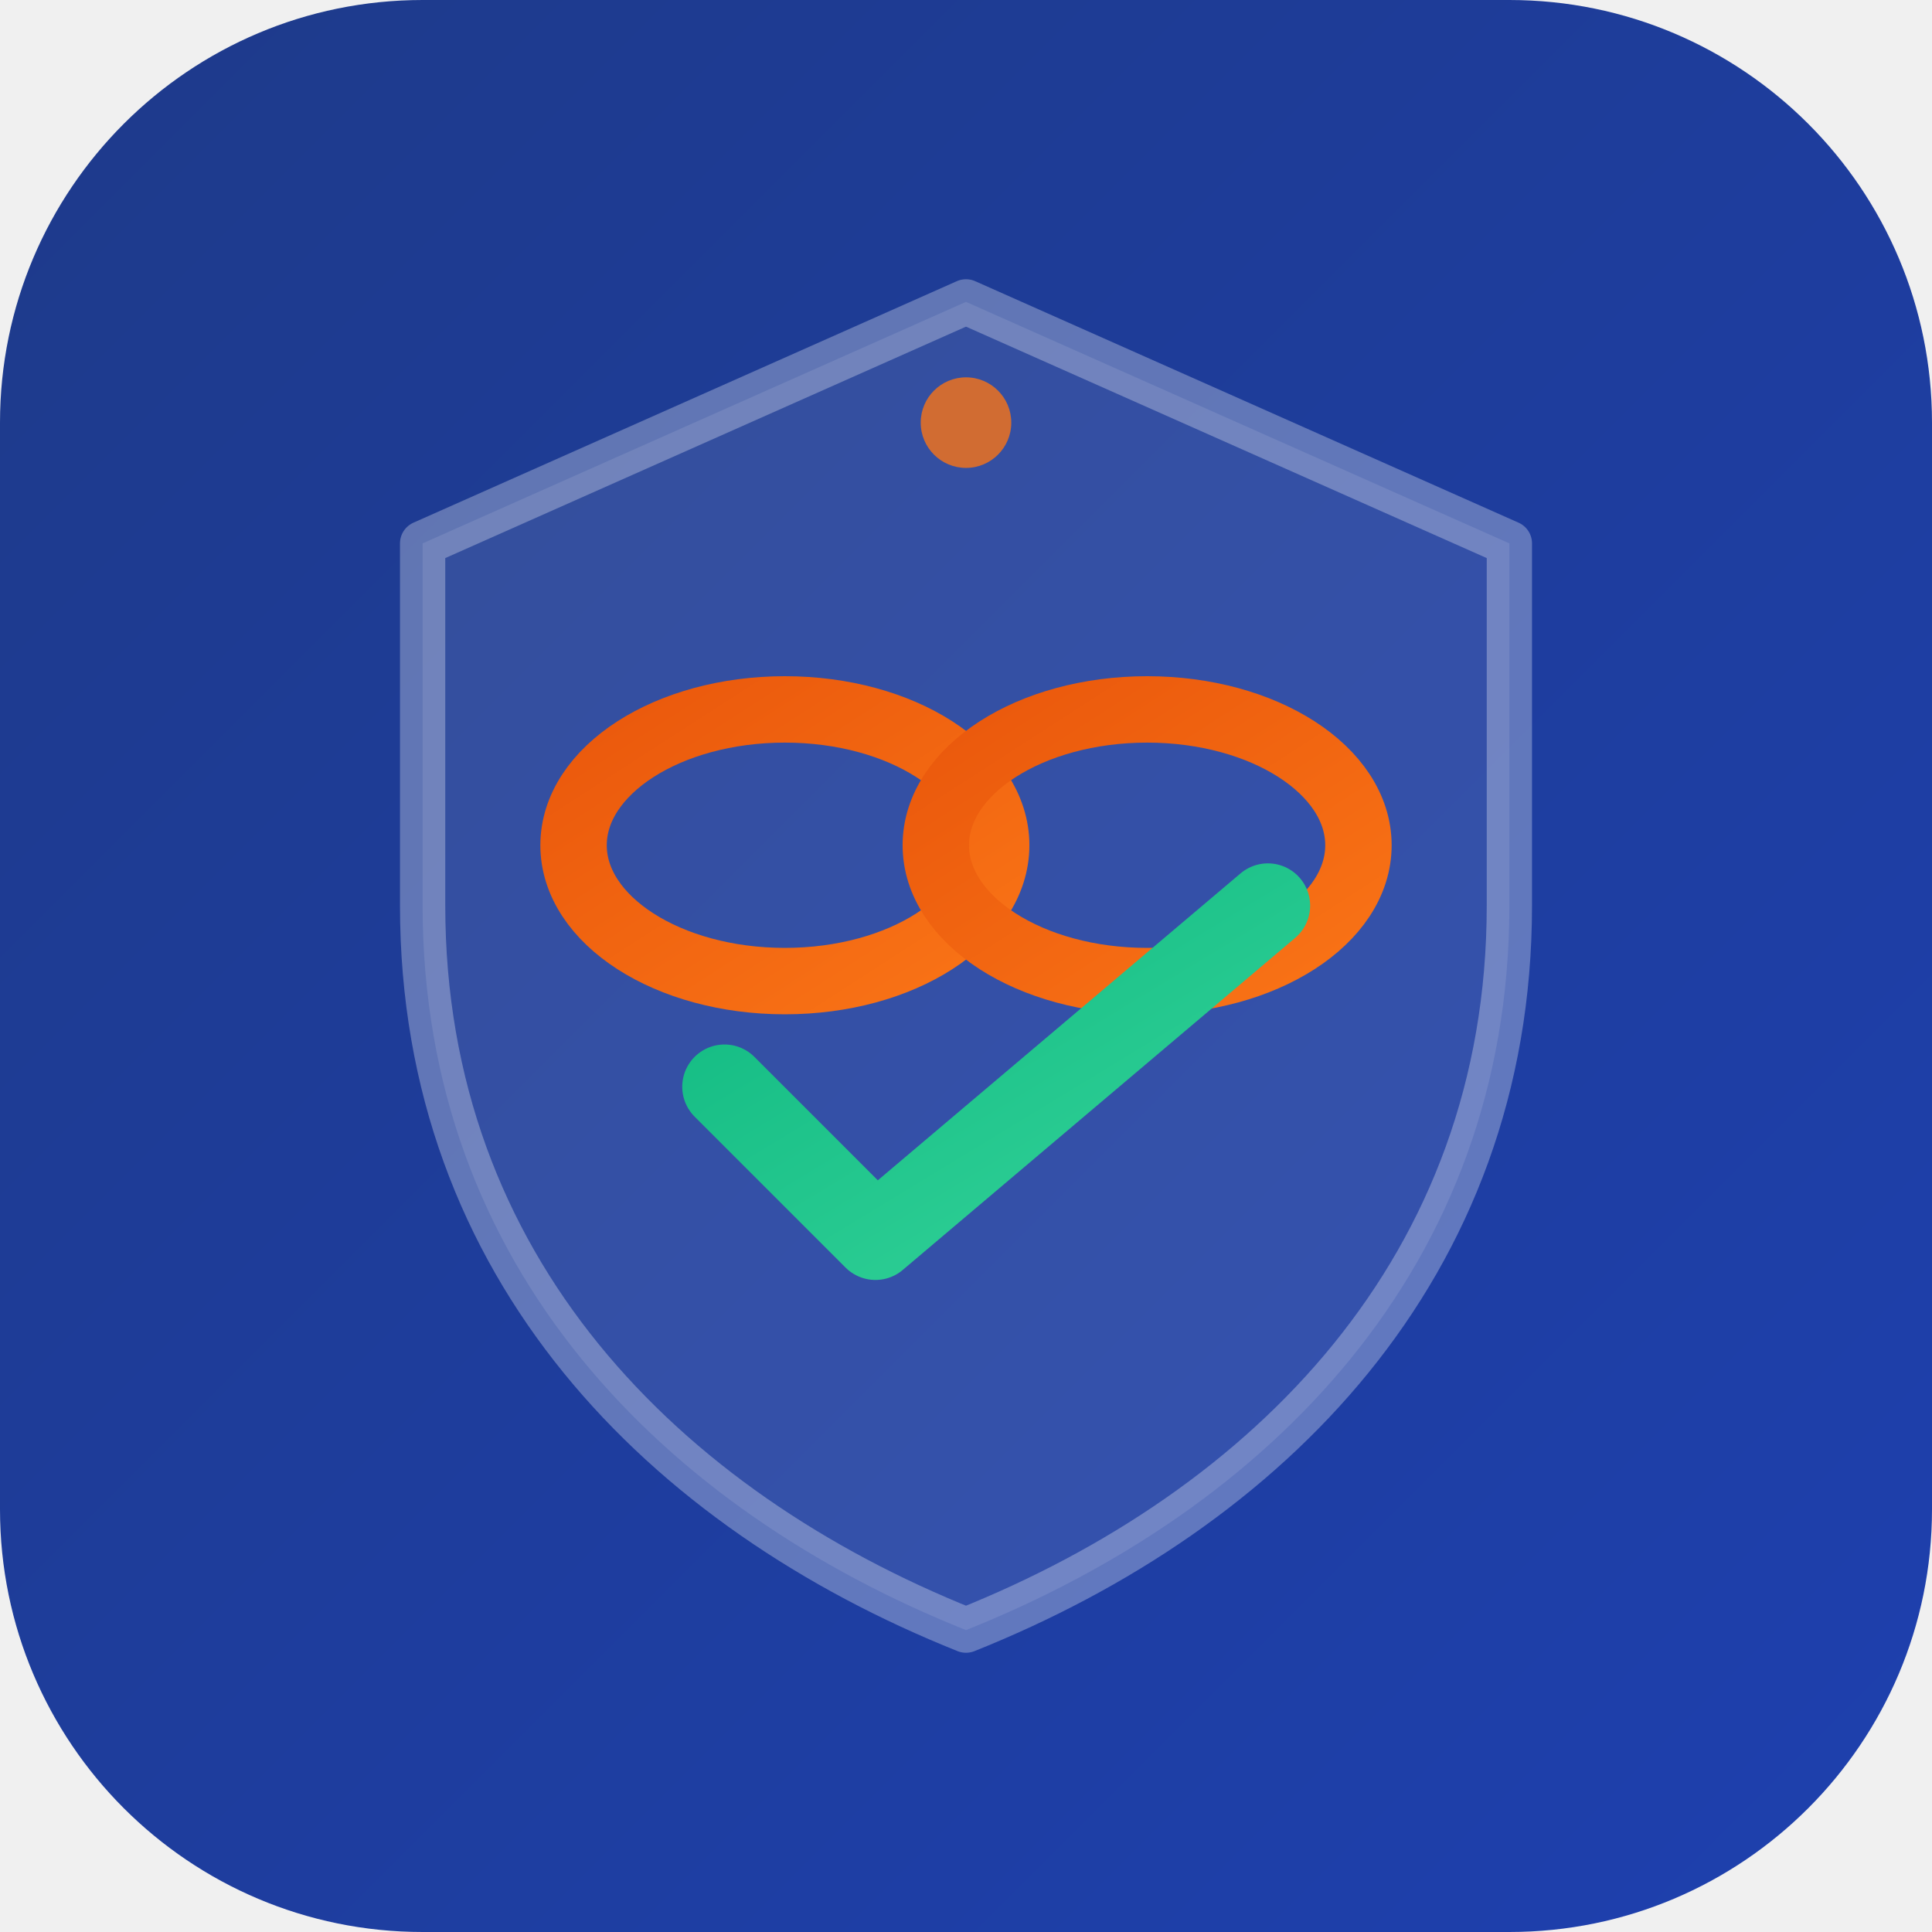
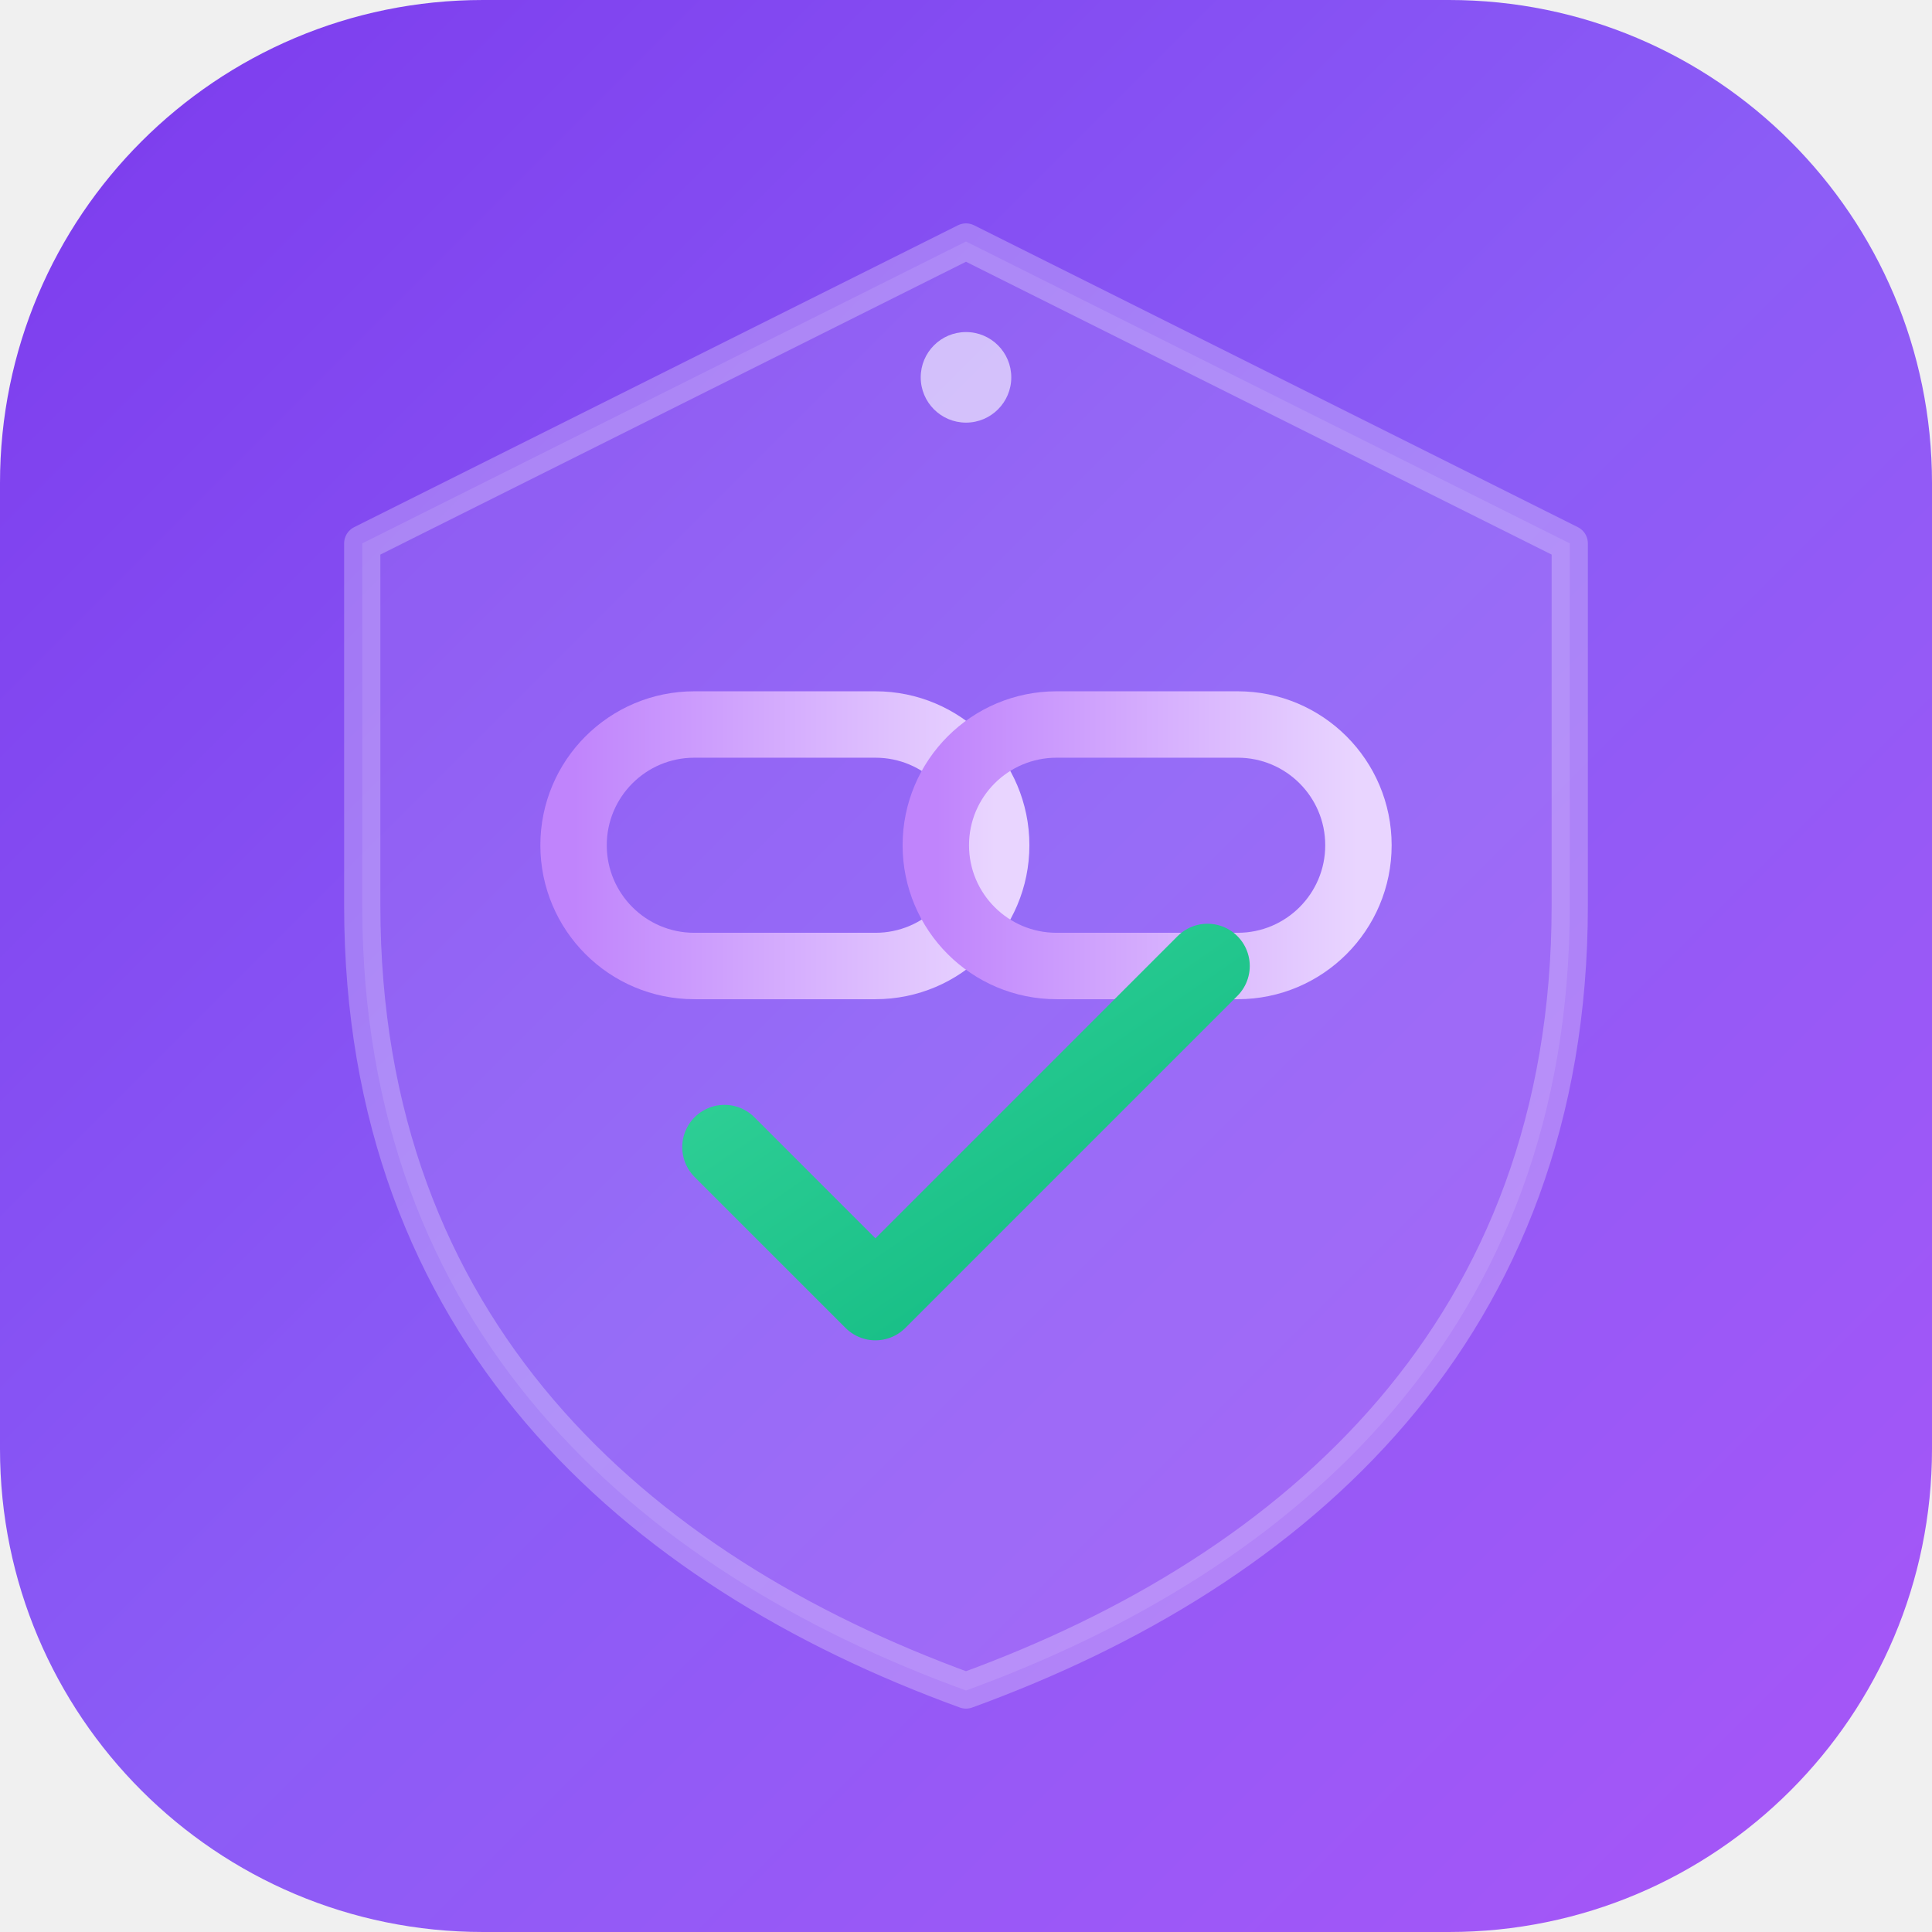
<svg xmlns="http://www.w3.org/2000/svg" viewBox="0 0 64 64" fill="none">
  <defs>
    <linearGradient id="bg" x1="0%" y1="0%" x2="100%" y2="100%">
-       <stop offset="0%" stop-color="#1E3A8A" />
-       <stop offset="100%" stop-color="#1E40AF" />
+       <stop offset="0%" stop-color="#7c3aed" />
+       <stop offset="50%" stop-color="#8b5cf6" />
+       <stop offset="100%" stop-color="#a855f7" />
    </linearGradient>
-     <linearGradient id="chain" x1="0%" y1="0%" x2="100%" y2="100%">
-       <stop offset="0%" stop-color="#EA580C" />
-       <stop offset="100%" stop-color="#F97316" />
+     <linearGradient id="chain" x1="0%" y1="0%" x2="100%" y2="0%">
+       <stop offset="0%" stop-color="#c084fc" />
+       <stop offset="100%" stop-color="#e9d5ff" />
    </linearGradient>
    <linearGradient id="chk" x1="0%" y1="0%" x2="100%" y2="100%">
-       <stop offset="0%" stop-color="#10B981" />
-       <stop offset="100%" stop-color="#34D399" />
+       <stop offset="0%" stop-color="#34d399" />
+       <stop offset="100%" stop-color="#10b981" />
    </linearGradient>
  </defs>
-   <rect width="64" height="64" rx="14" fill="url(#bg)" />
-   <path d="M32 10L14 18V30C14 42 22 50 32 54C42 50 50 42 50 30V18L32 10Z" fill="rgba(255,255,255,0.1)" stroke="rgba(255,255,255,0.3)" stroke-width="1.5" stroke-linecap="round" stroke-linejoin="round" />
-   <ellipse cx="26" cy="28" rx="7" ry="4.5" fill="none" stroke="url(#chain)" stroke-width="2.2" stroke-linecap="round" />
-   <ellipse cx="38" cy="28" rx="7" ry="4.5" fill="none" stroke="url(#chain)" stroke-width="2.2" stroke-linecap="round" />
-   <path d="M24 36L29 41L42 30" fill="none" stroke="url(#chk)" stroke-width="2.8" stroke-linecap="round" stroke-linejoin="round" />
-   <circle cx="32" cy="14" r="1.5" fill="#F97316" opacity="0.8" />
+   <rect width="64" height="64" rx="16" fill="url(#bg)" />
+   <path d="M32 8L12 18V30C12 44 21 52 32 56C43 52 52 44 52 30V18L32 8Z" fill="rgba(255,255,255,0.1)" stroke="rgba(255,255,255,0.25)" stroke-width="1.2" stroke-linejoin="round" />
+   <rect x="19" y="24" width="14" height="8" rx="4" fill="none" stroke="url(#chain)" stroke-width="2.2" />
+   <rect x="31" y="24" width="14" height="8" rx="4" fill="none" stroke="url(#chain)" stroke-width="2.2" />
+   <path d="M24 38L29 43L40 32" fill="none" stroke="url(#chk)" stroke-width="2.8" stroke-linecap="round" stroke-linejoin="round" />
+   <circle cx="32" cy="12.5" r="1.5" fill="white" opacity="0.6" />
</svg>
